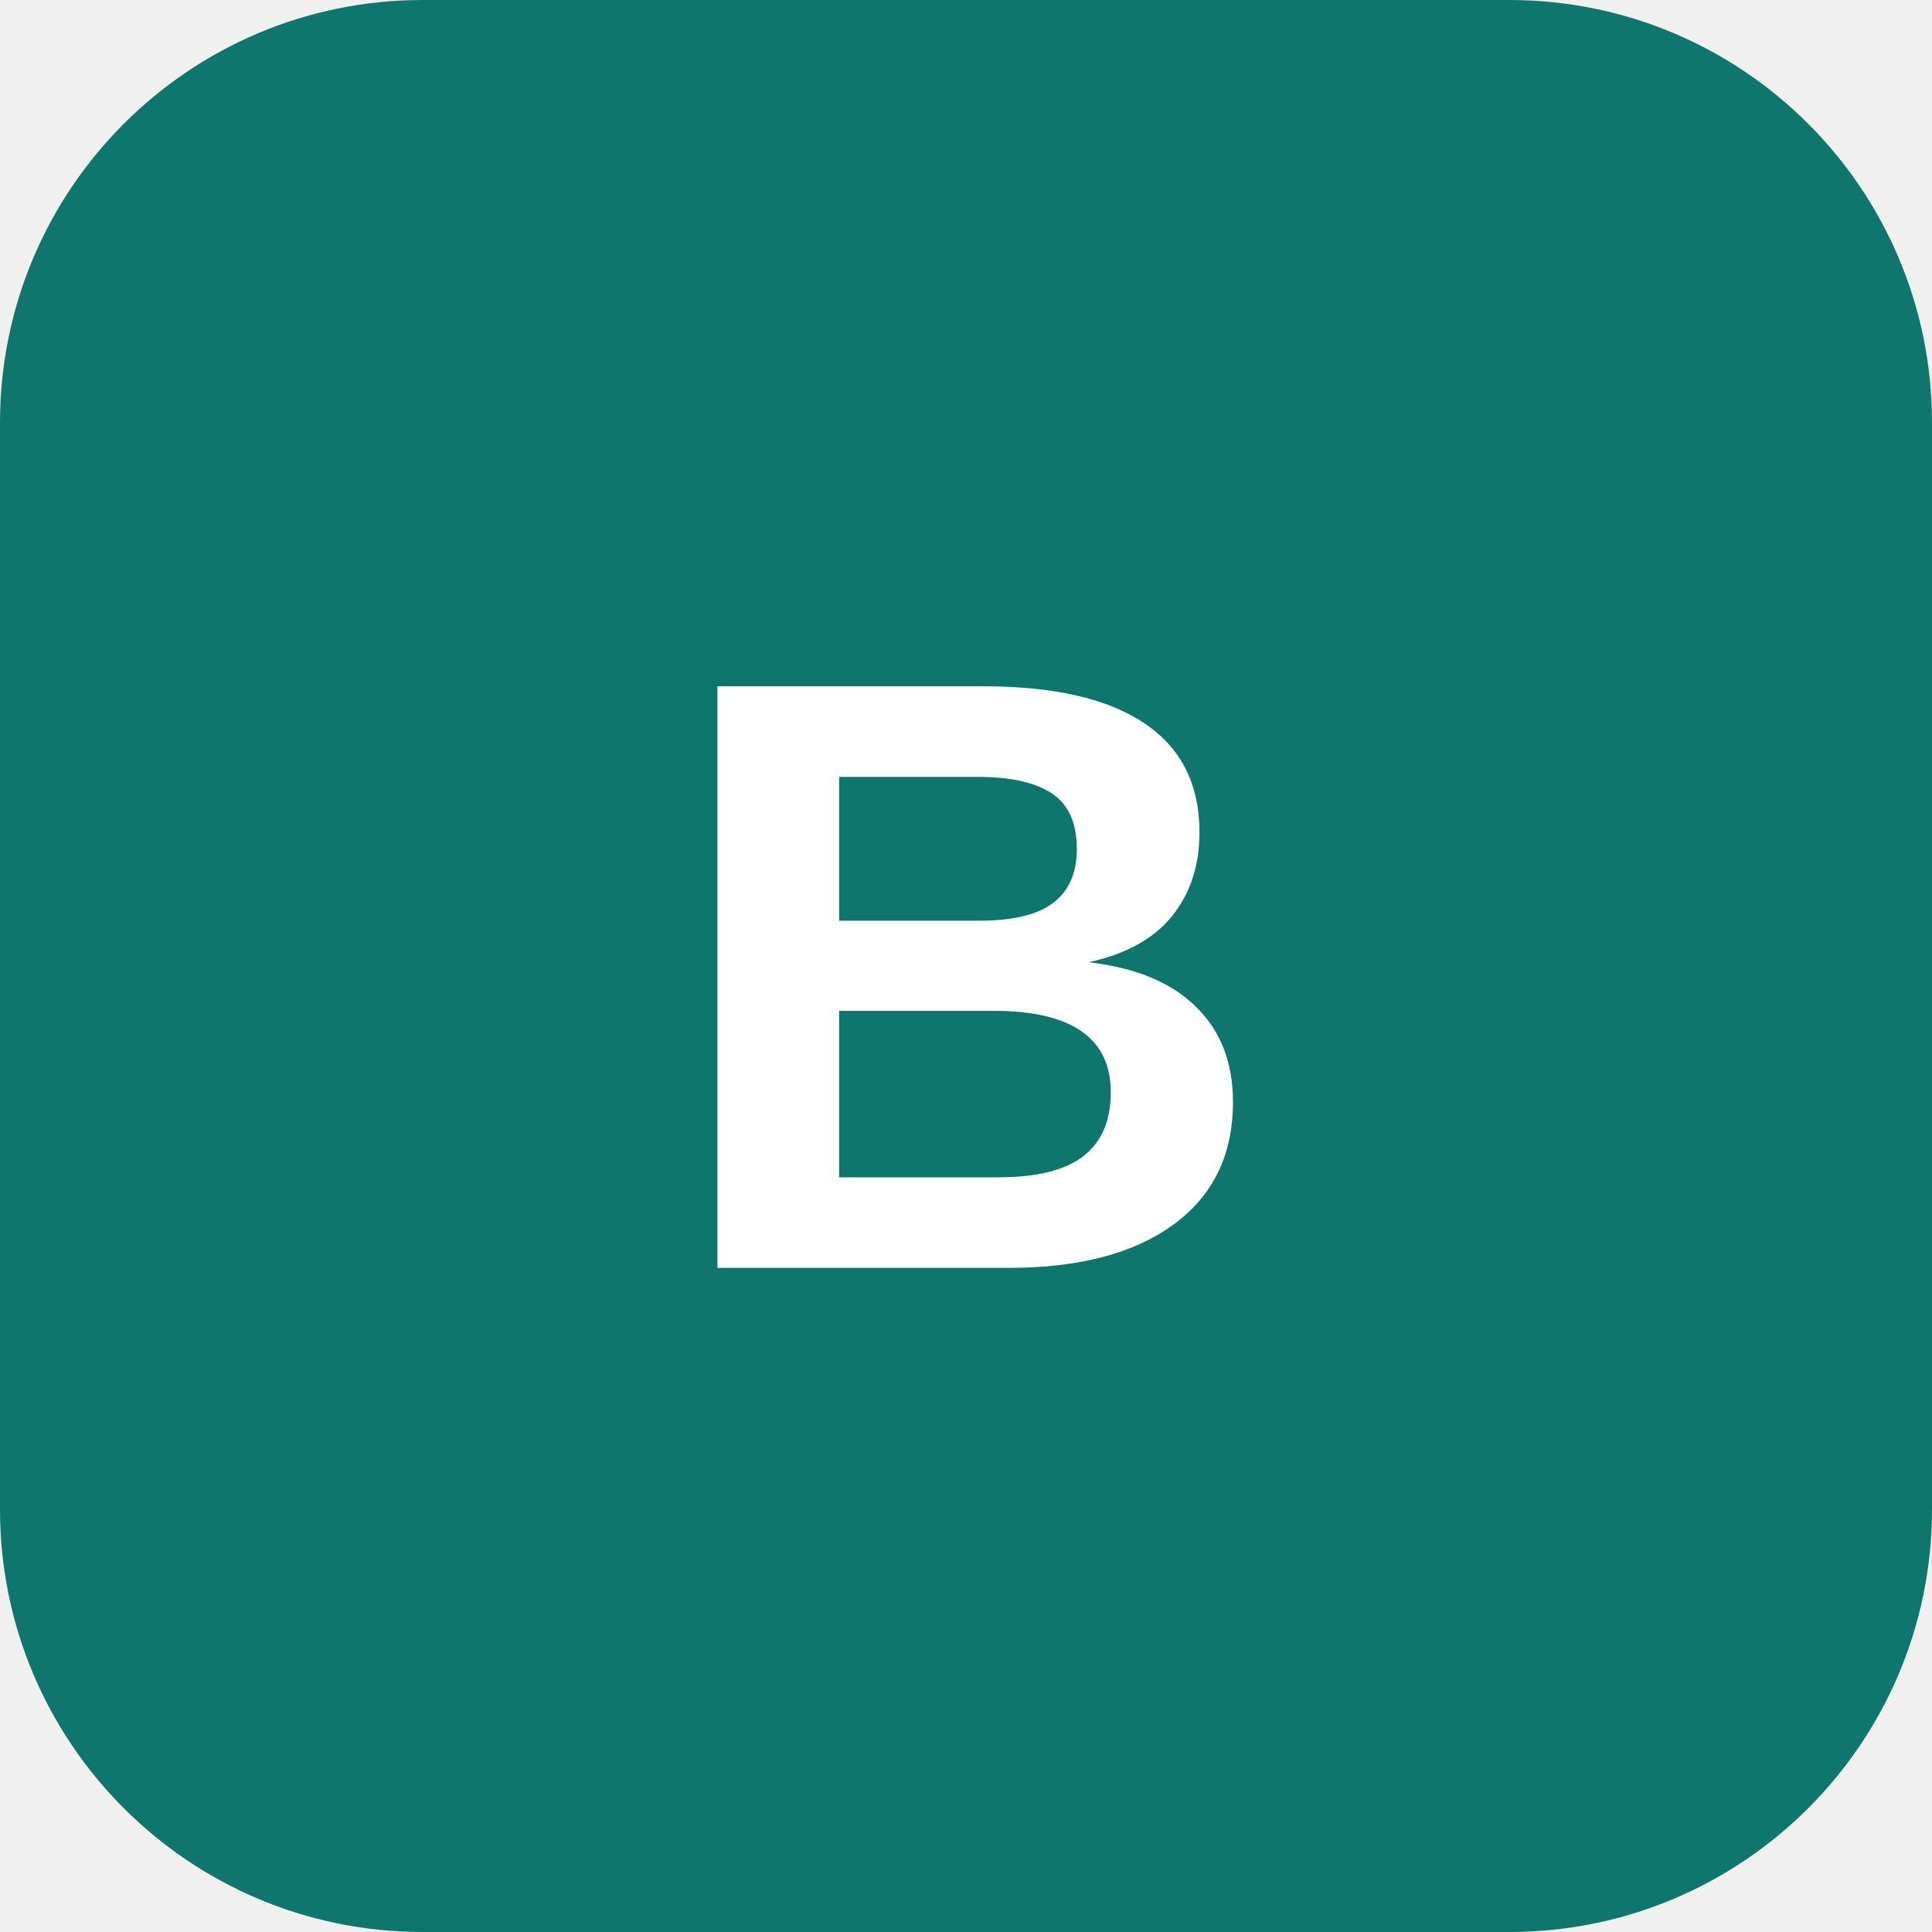
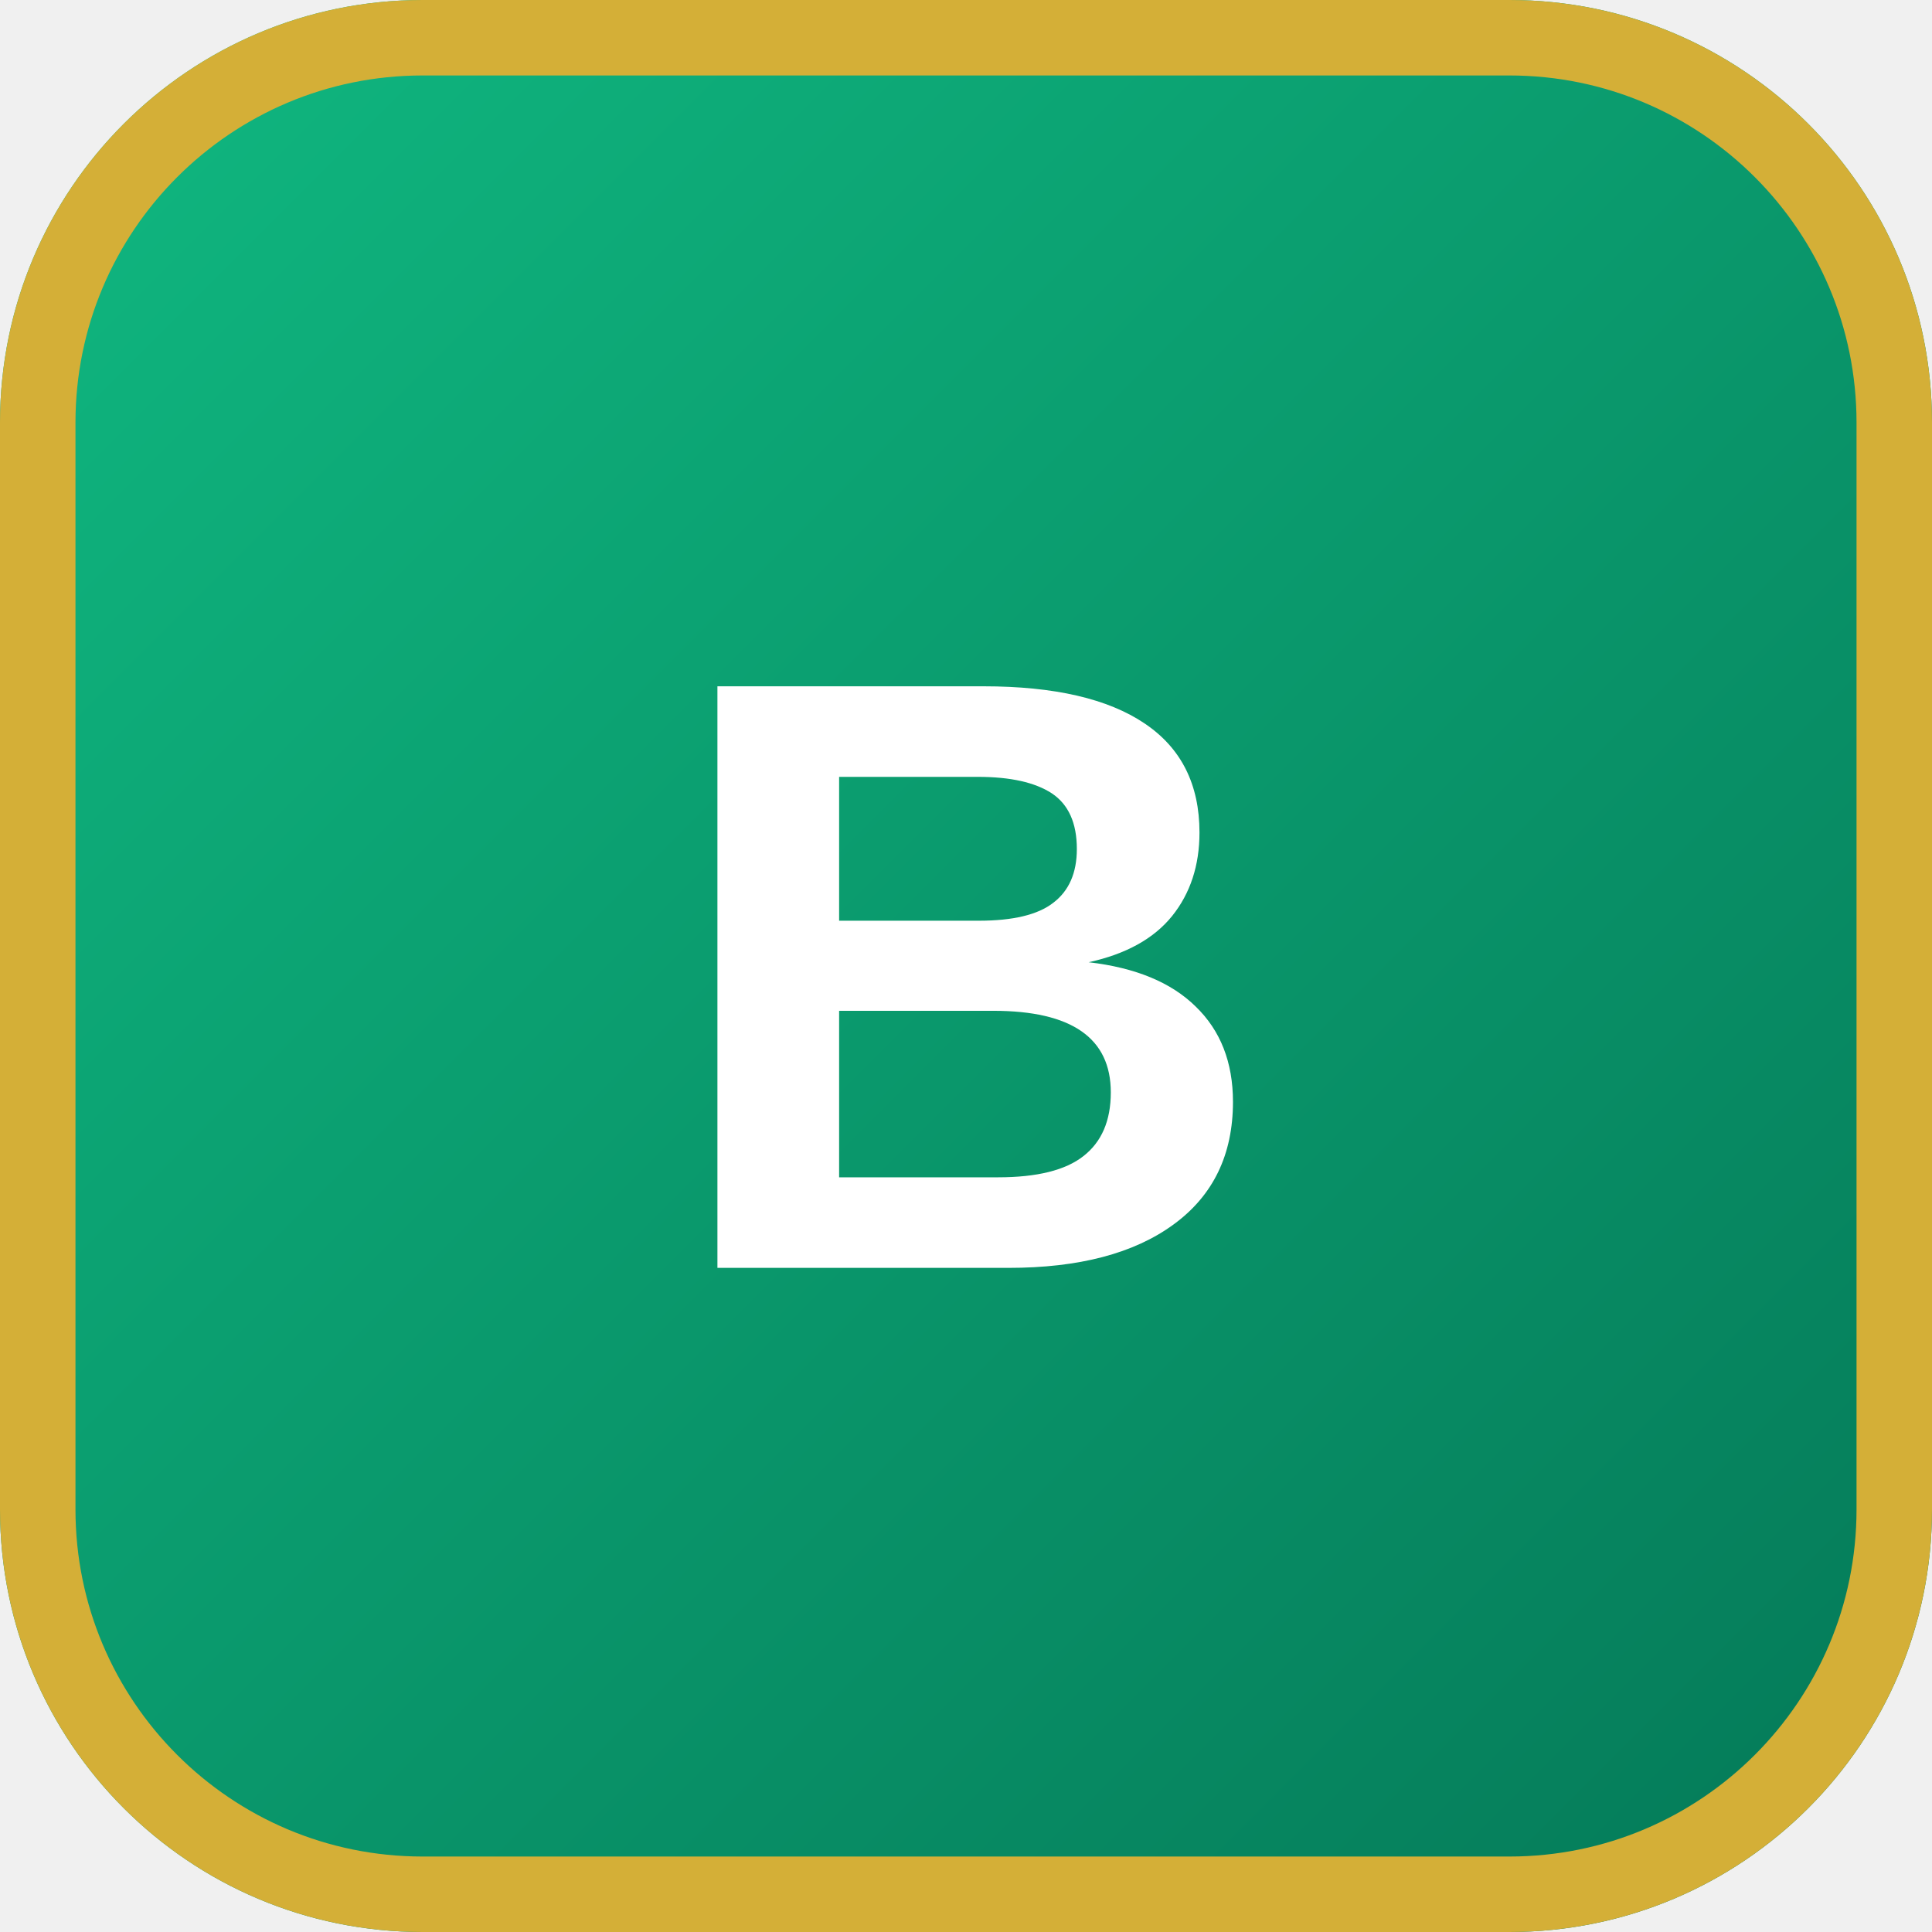
<svg xmlns="http://www.w3.org/2000/svg" viewBox="0 0 64 64">
-   <rect width="64" height="64" rx="14" fill="#0f766e" />
+   <defs>
+     <linearGradient id="bacs-emerald" x1="0" y1="0" x2="1" y2="1">
+       <stop offset="0" stop-color="#10b981" />
+       <stop offset="1" stop-color="#047857" />
+     </linearGradient>
+   </defs>
+   <rect width="64" height="64" rx="14" fill="url(#bacs-emerald)" />
+   <rect x="1.25" y="1.25" width="61.5" height="61.5" rx="12.75" fill="none" stroke="#d4af37" stroke-width="2.5" />
  <text x="32" y="42" text-anchor="middle" font-size="28" font-family="Arial, sans-serif" font-weight="700" fill="#ffffff">B</text>
</svg>
